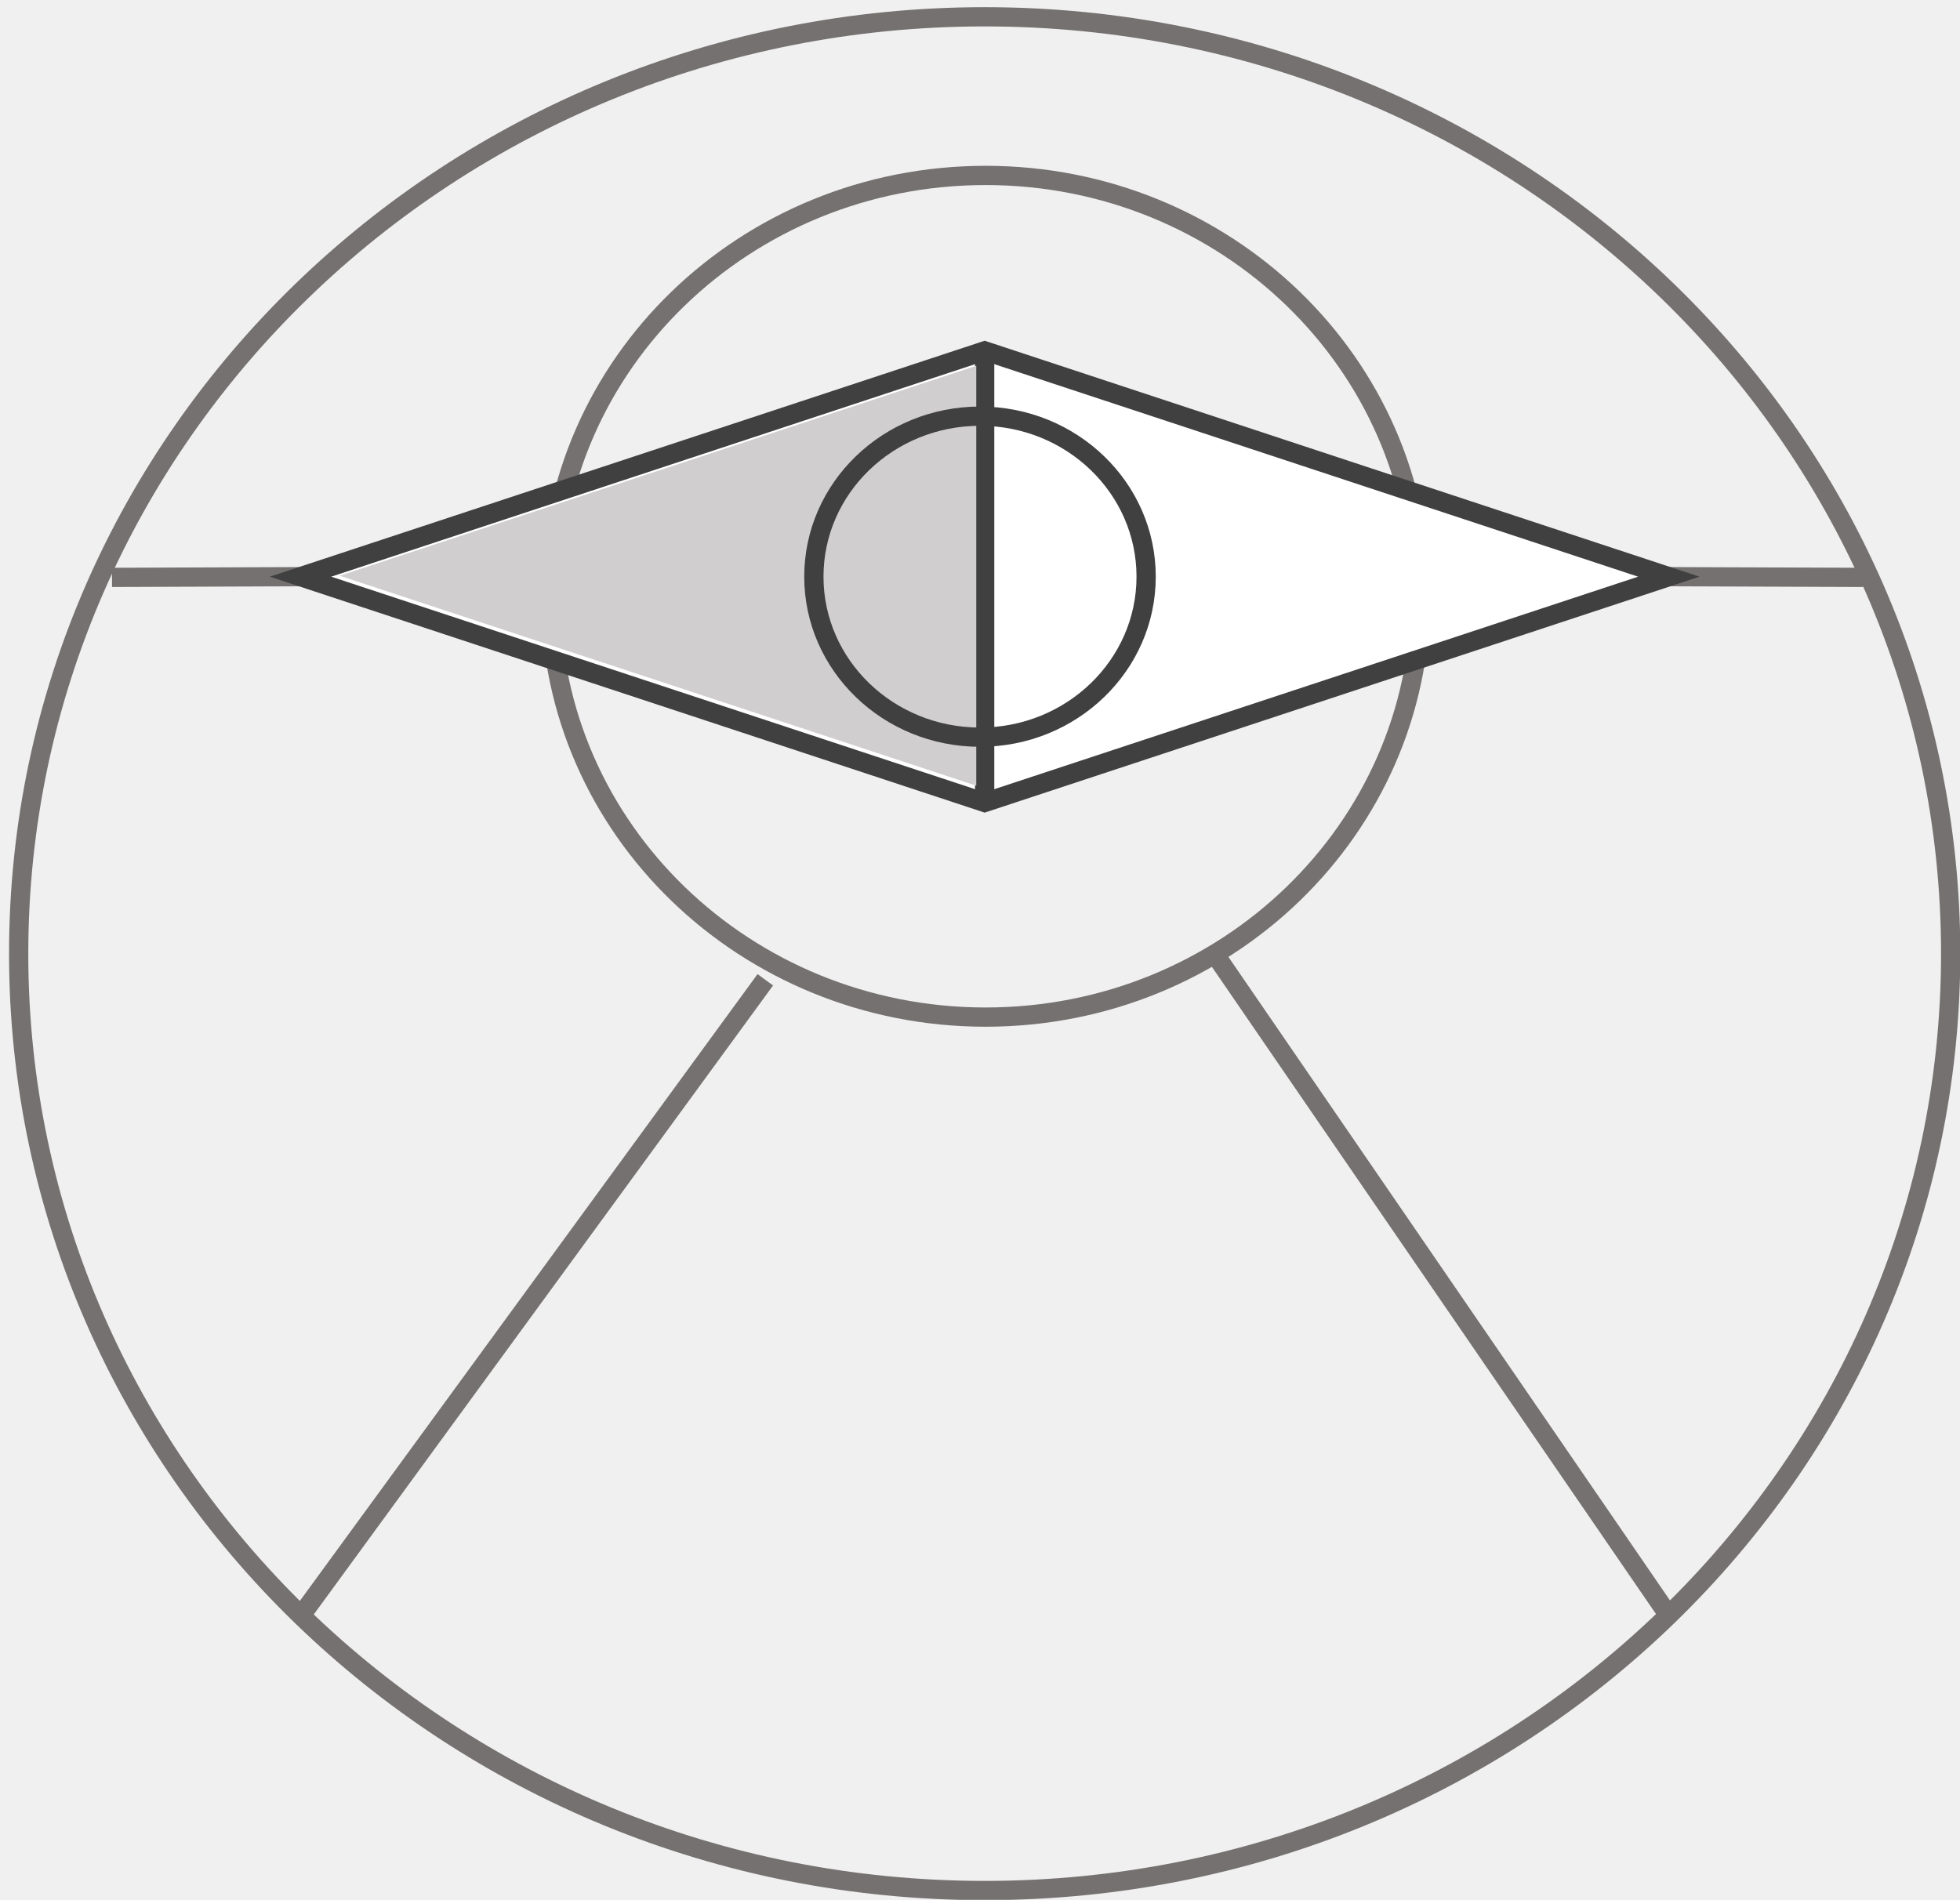
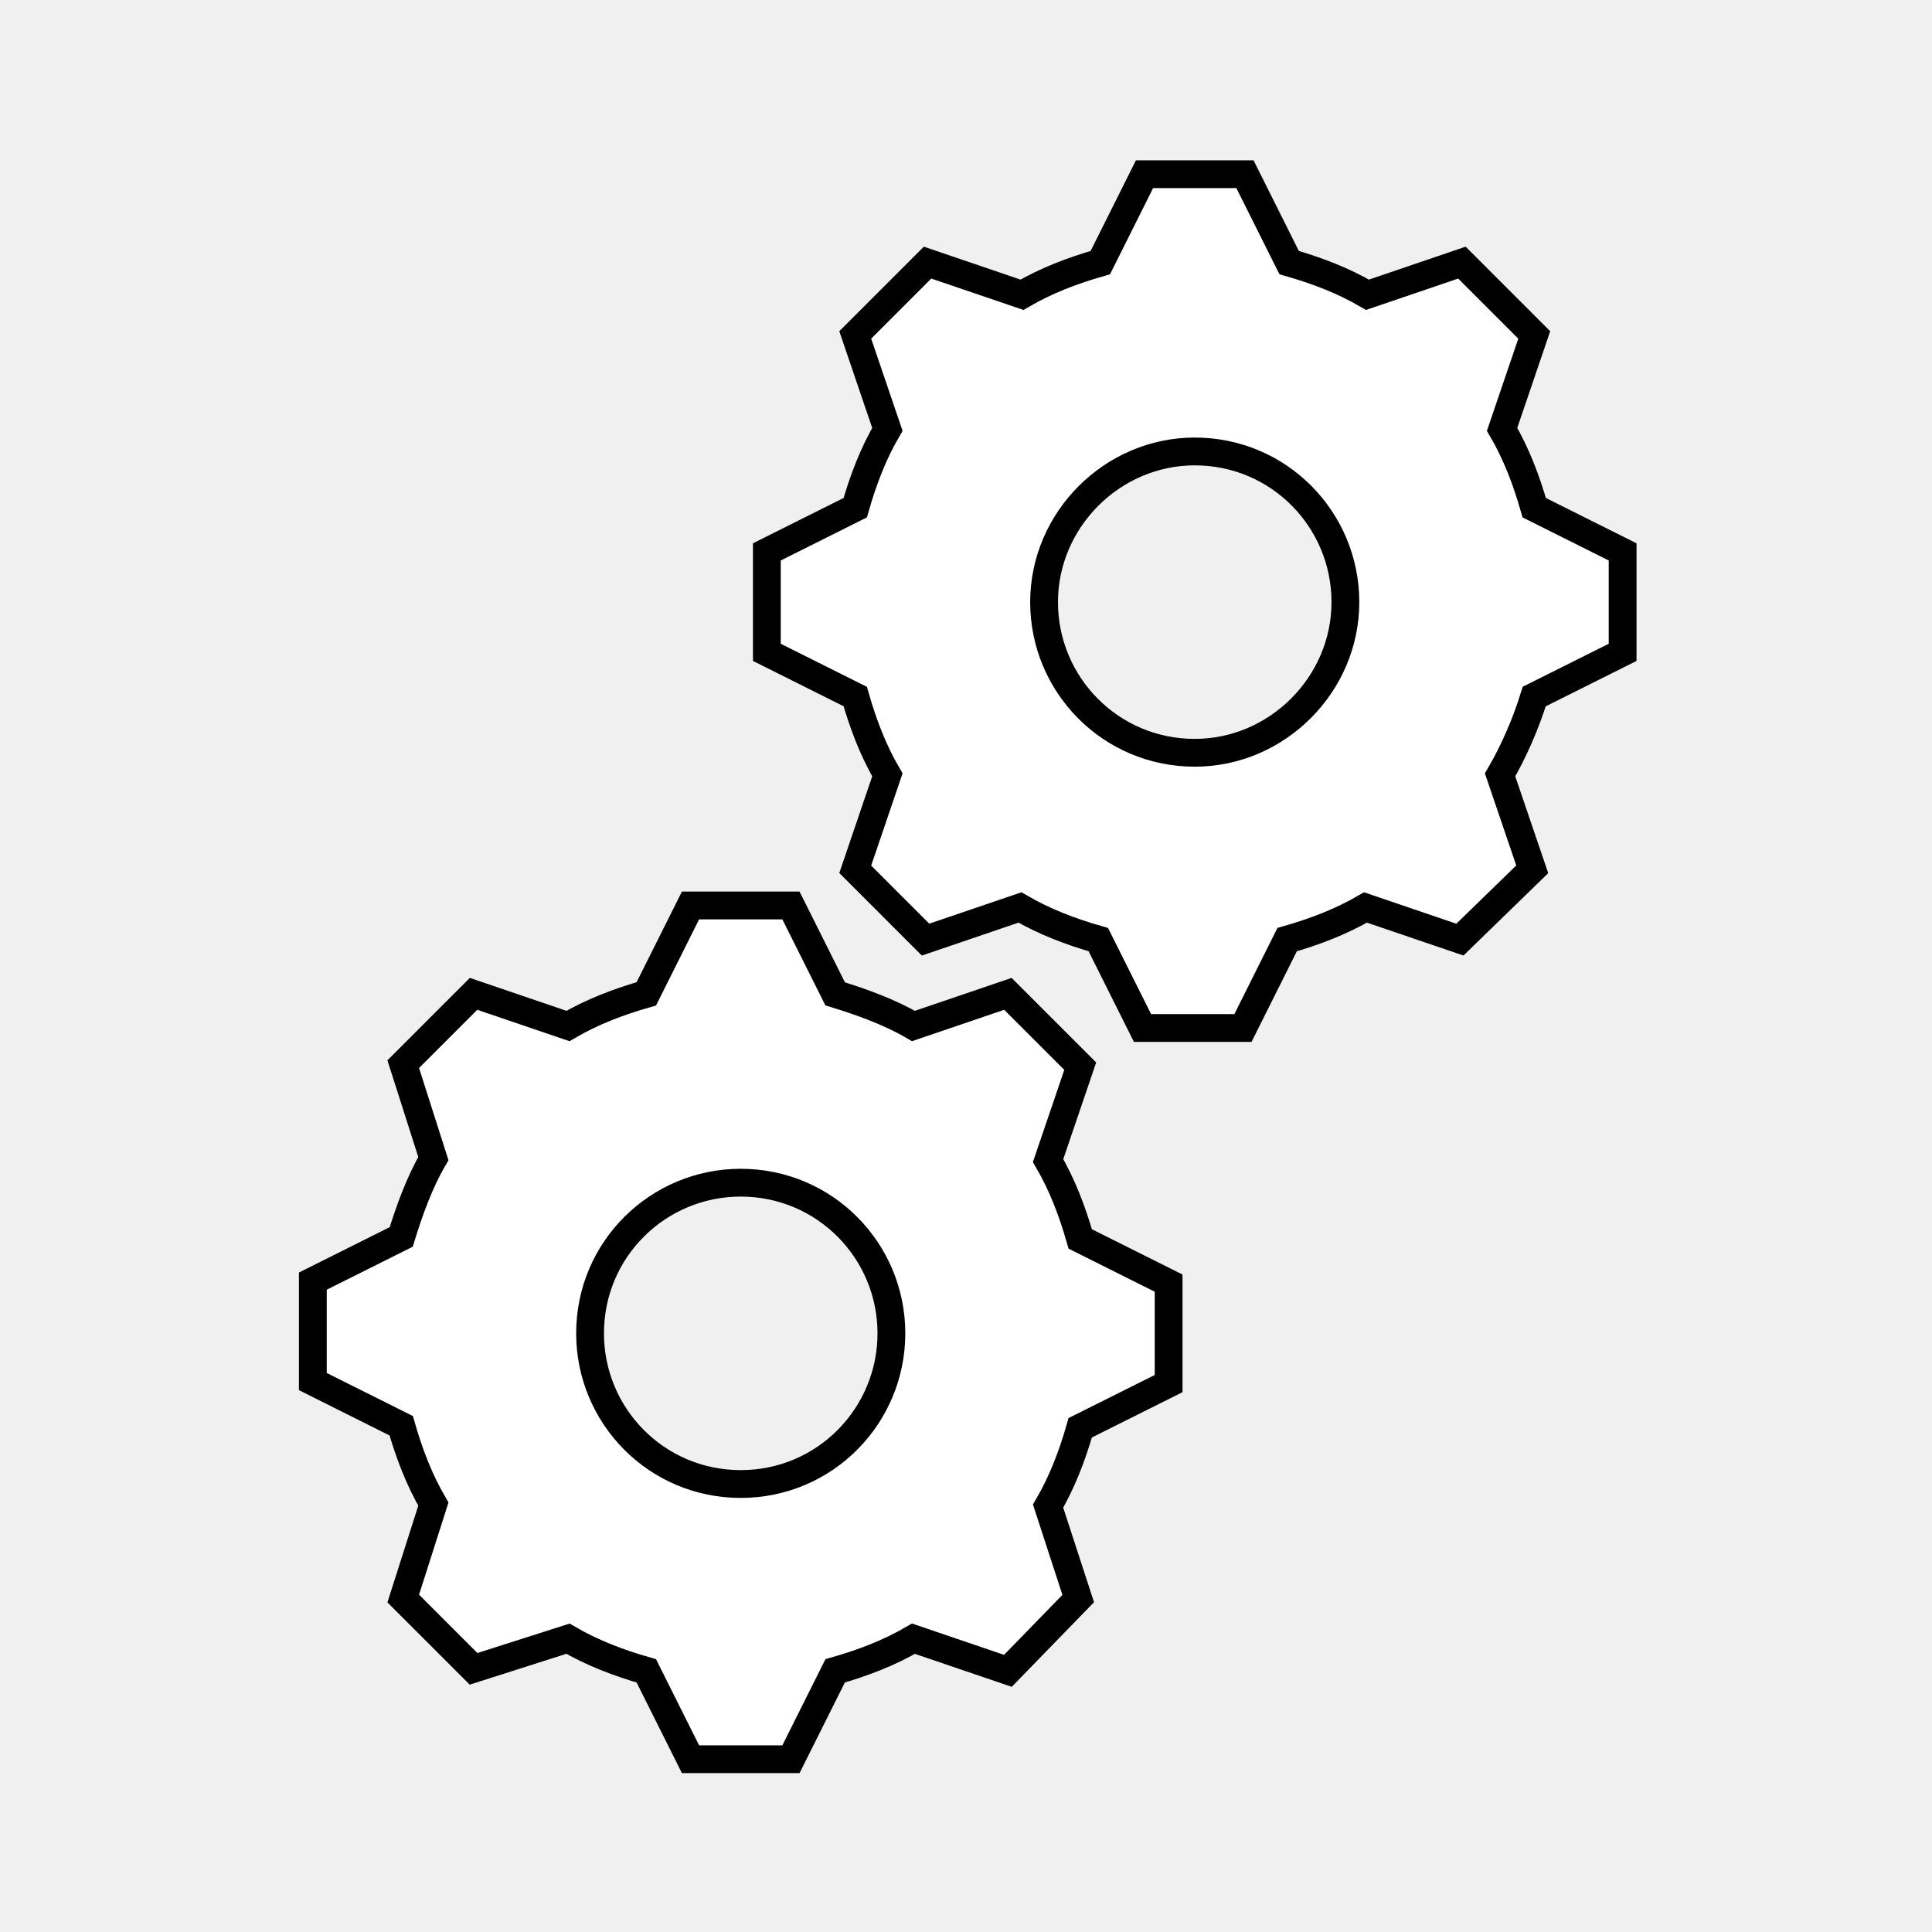
- <svg xmlns="http://www.w3.org/2000/svg" width="1050" height="1018" viewBox="0 0 1050 1018" overflow="hidden">
+ <svg xmlns="http://www.w3.org/2000/svg" width="557" height="557" viewBox="0 0 557 557" overflow="hidden">
  <defs>
    <clipPath id="clip0">
-       <rect x="1732" y="462" width="1050" height="1018" />
+       <rect x="160" y="92" width="557" height="557" />
+     </clipPath>
+     <clipPath id="clip1">
+       <rect x="161" y="93" width="556" height="556" />
+     </clipPath>
+     <clipPath id="clip2">
+       <rect x="161" y="93" width="556" height="556" />
+     </clipPath>
+     <clipPath id="clip3">
+       <rect x="161" y="93" width="556" height="556" />
    </clipPath>
  </defs>
-   <g clip-path="url(#clip0)" transform="translate(-1732 -462)">
-     <path d="M2625.69 1327.29 2384 975" stroke="#767171" stroke-width="10.312" stroke-linecap="butt" stroke-linejoin="miter" stroke-miterlimit="8" stroke-opacity="1" fill="none" fill-rule="evenodd" />
-     <path d="M1742 973C1742 695.753 1973.69 471 2259.5 471 2545.31 471 2777 695.753 2777 973 2777 1250.25 2545.31 1475 2259.5 1475 1973.69 1475 1742 1250.25 1742 973Z" stroke="#767171" stroke-width="10.312" stroke-linecap="butt" stroke-linejoin="miter" stroke-miterlimit="8" stroke-opacity="1" fill="none" fill-rule="evenodd" />
-     <path d="M2027 781.5C2027 656.96 2131.32 556 2260 556 2388.68 556 2493 656.96 2493 781.5 2493 906.04 2388.68 1007 2260 1007 2131.32 1007 2027 906.04 2027 781.5Z" stroke="#767171" stroke-width="10.312" stroke-linecap="butt" stroke-linejoin="miter" stroke-miterlimit="8" stroke-opacity="1" fill="none" fill-rule="evenodd" />
-     <path d="M0 0 248.988 341.047" stroke="#767171" stroke-width="10.312" stroke-linecap="butt" stroke-linejoin="miter" stroke-miterlimit="8" stroke-opacity="1" fill="none" fill-rule="evenodd" transform="matrix(1 0 0 -1 1893 1328.05)" />
-     <path d="M0 0 101.611 0.38" stroke="#767171" stroke-width="10.312" stroke-linecap="butt" stroke-linejoin="miter" stroke-miterlimit="8" stroke-opacity="1" fill="none" fill-rule="evenodd" transform="matrix(1 0 0 -1 1792 771.38)" />
-     <path d="M2626 771 2730.12 771.379" stroke="#767171" stroke-width="10.312" stroke-linecap="butt" stroke-linejoin="miter" stroke-miterlimit="8" stroke-opacity="1" fill="none" fill-rule="evenodd" />
-     <path d="M2259.5 650 2626 771 2259.5 892 1893 771Z" fill="#FFFFFF" fill-rule="evenodd" fill-opacity="1" />
-     <path d="M2259.5 650 2259.5 892" stroke="#404040" stroke-width="10.312" stroke-linecap="butt" stroke-linejoin="miter" stroke-miterlimit="8" stroke-opacity="1" fill="none" fill-rule="evenodd" />
-     <path d="M2259.5 650 2626 771 2259.5 892 1893 771Z" stroke="#404040" stroke-width="10.312" stroke-linecap="butt" stroke-linejoin="miter" stroke-miterlimit="8" stroke-opacity="1" fill="none" fill-rule="evenodd" />
-     <path d="M2255 658 2255 883 1914 770.5Z" fill="#D0CECE" fill-rule="evenodd" fill-opacity="1" />
-     <path d="M2168 771C2168 723.504 2207.85 685 2257 685 2306.15 685 2346 723.504 2346 771 2346 818.497 2306.15 857 2257 857 2207.85 857 2168 818.497 2168 771Z" stroke="#404040" stroke-width="10.312" stroke-linecap="butt" stroke-linejoin="miter" stroke-miterlimit="8" stroke-opacity="1" fill="none" fill-rule="evenodd" />
+   <g clip-path="url(#clip0)" transform="translate(-160 -92)">
+     <g clip-path="url(#clip1)">
+       <g clip-path="url(#clip2)">
+         <g clip-path="url(#clip3)">
+           <path d="M504.446 309.029C480.121 309.029 461.008 289.337 461.008 265.592 461.008 241.846 480.7 222.154 504.446 222.154 528.771 222.154 547.883 241.846 547.883 265.592 547.883 289.337 528.192 309.029 504.446 309.029ZM602.325 238.371C600.008 230.262 597.112 222.733 593.058 215.783L602.325 188.562 581.475 167.712 554.254 176.979C547.304 172.925 539.775 170.029 531.667 167.712L518.925 142.229 489.967 142.229 477.225 167.712C469.117 170.029 461.587 172.925 454.637 176.979L427.417 167.712 406.567 188.562 415.833 215.783C411.779 222.733 408.883 230.262 406.567 238.371L381.083 251.112 381.083 280.071 406.567 292.812C408.883 300.921 411.779 308.45 415.833 315.4L406.567 342.621 426.837 362.892 454.058 353.625C461.008 357.679 468.537 360.575 476.646 362.892L489.387 388.375 518.346 388.375 531.088 362.892C539.196 360.575 546.725 357.679 553.675 353.625L580.896 362.892 601.746 342.621 592.479 315.4C596.533 308.45 600.008 300.342 602.325 292.812L627.808 280.071 627.808 251.112 602.325 238.371Z" stroke="#000000" stroke-width="8.014" stroke-linecap="butt" stroke-linejoin="miter" stroke-miterlimit="4" stroke-opacity="1" fill="#FFFFFF" fill-rule="nonzero" fill-opacity="1" />
+           <path d="M373.554 519.846C349.229 519.846 330.117 500.154 330.117 476.408 330.117 452.083 349.808 432.971 373.554 432.971 397.879 432.971 416.992 452.662 416.992 476.408 416.992 500.154 397.879 519.846 373.554 519.846L373.554 519.846ZM462.167 426.6 471.433 399.379 450.583 378.529 423.362 387.796C416.412 383.742 408.304 380.846 400.775 378.529L388.033 353.046 359.075 353.046 346.333 378.529C338.225 380.846 330.696 383.742 323.746 387.796L296.525 378.529 276.254 398.8 284.942 426.021C280.888 432.971 277.992 441.079 275.675 448.608L250.192 461.35 250.192 490.308 275.675 503.05C277.992 511.158 280.888 518.688 284.942 525.637L276.254 552.858 296.525 573.129 323.746 564.442C330.696 568.496 338.225 571.392 346.333 573.708L359.075 599.192 388.033 599.192 400.775 573.708C408.883 571.392 416.412 568.496 423.362 564.442L450.583 573.708 470.854 552.858 462.167 526.217C466.221 519.267 469.117 511.738 471.433 503.629L496.917 490.887 496.917 461.929 471.433 449.188C469.117 441.079 466.221 433.55 462.167 426.6Z" stroke="#000000" stroke-width="8.014" stroke-linecap="butt" stroke-linejoin="miter" stroke-miterlimit="4" stroke-opacity="1" fill="#FFFFFF" fill-rule="nonzero" fill-opacity="1" />
+         </g>
+       </g>
+     </g>
  </g>
</svg>
